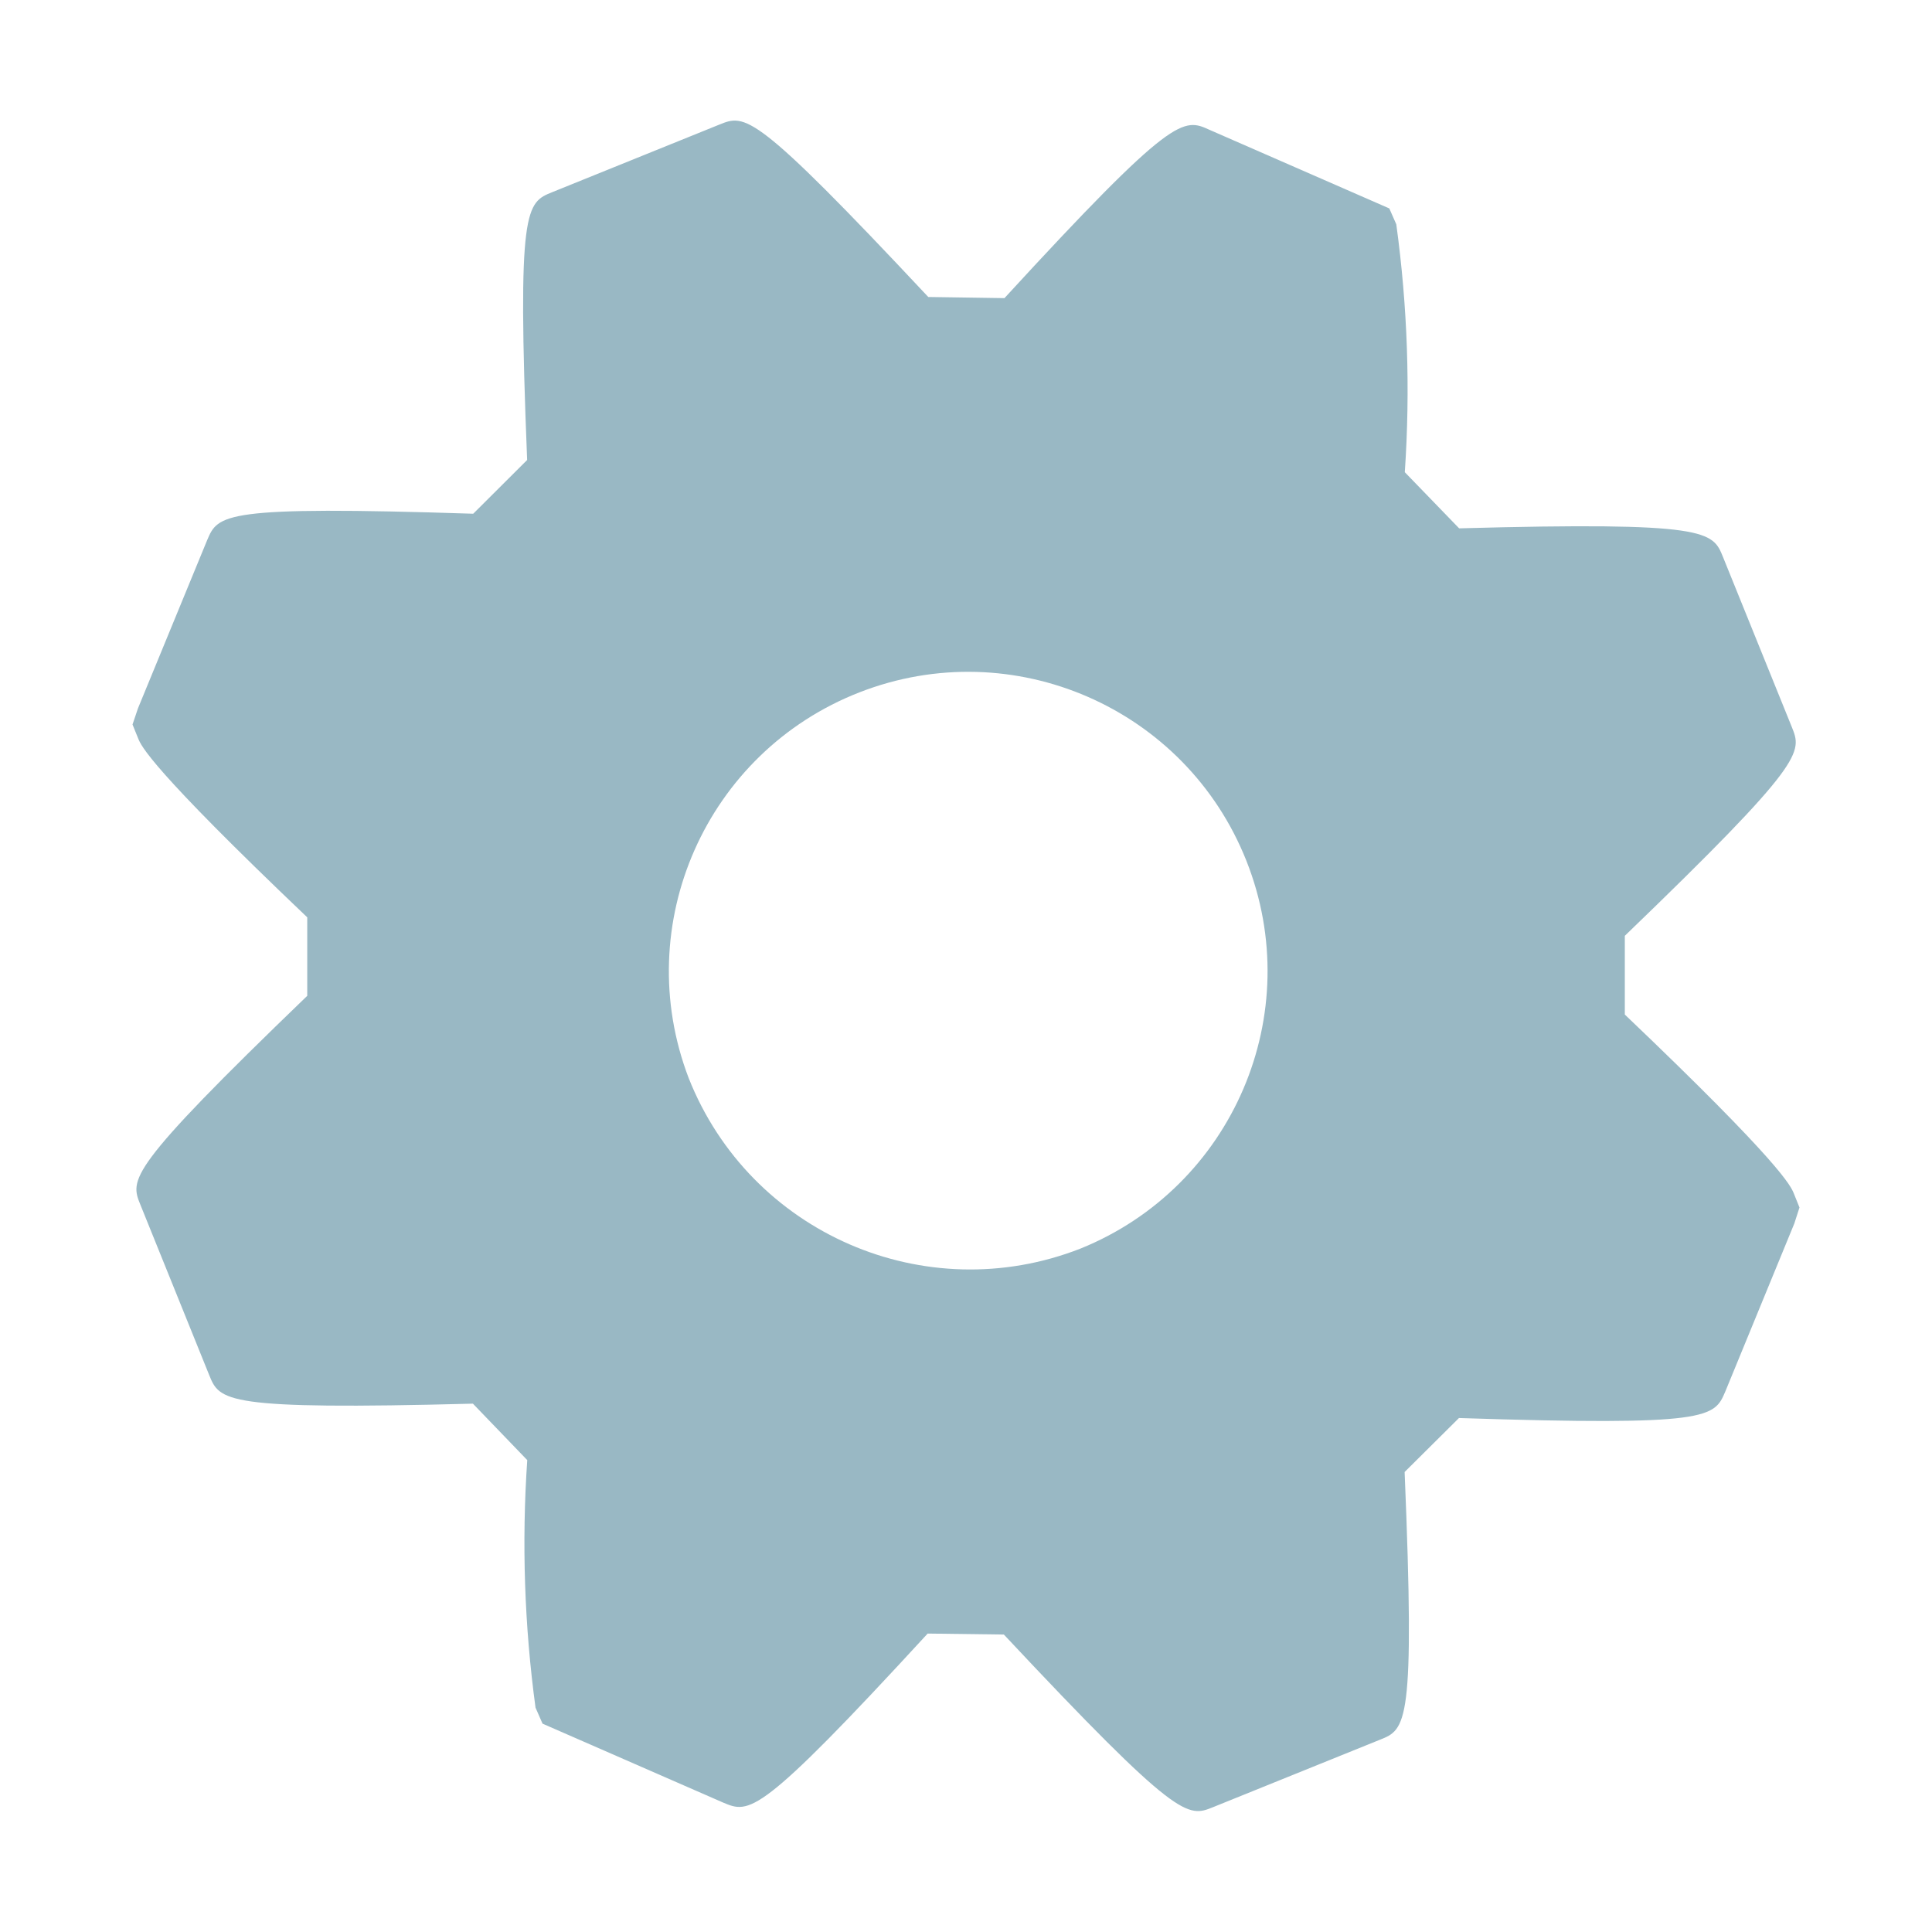
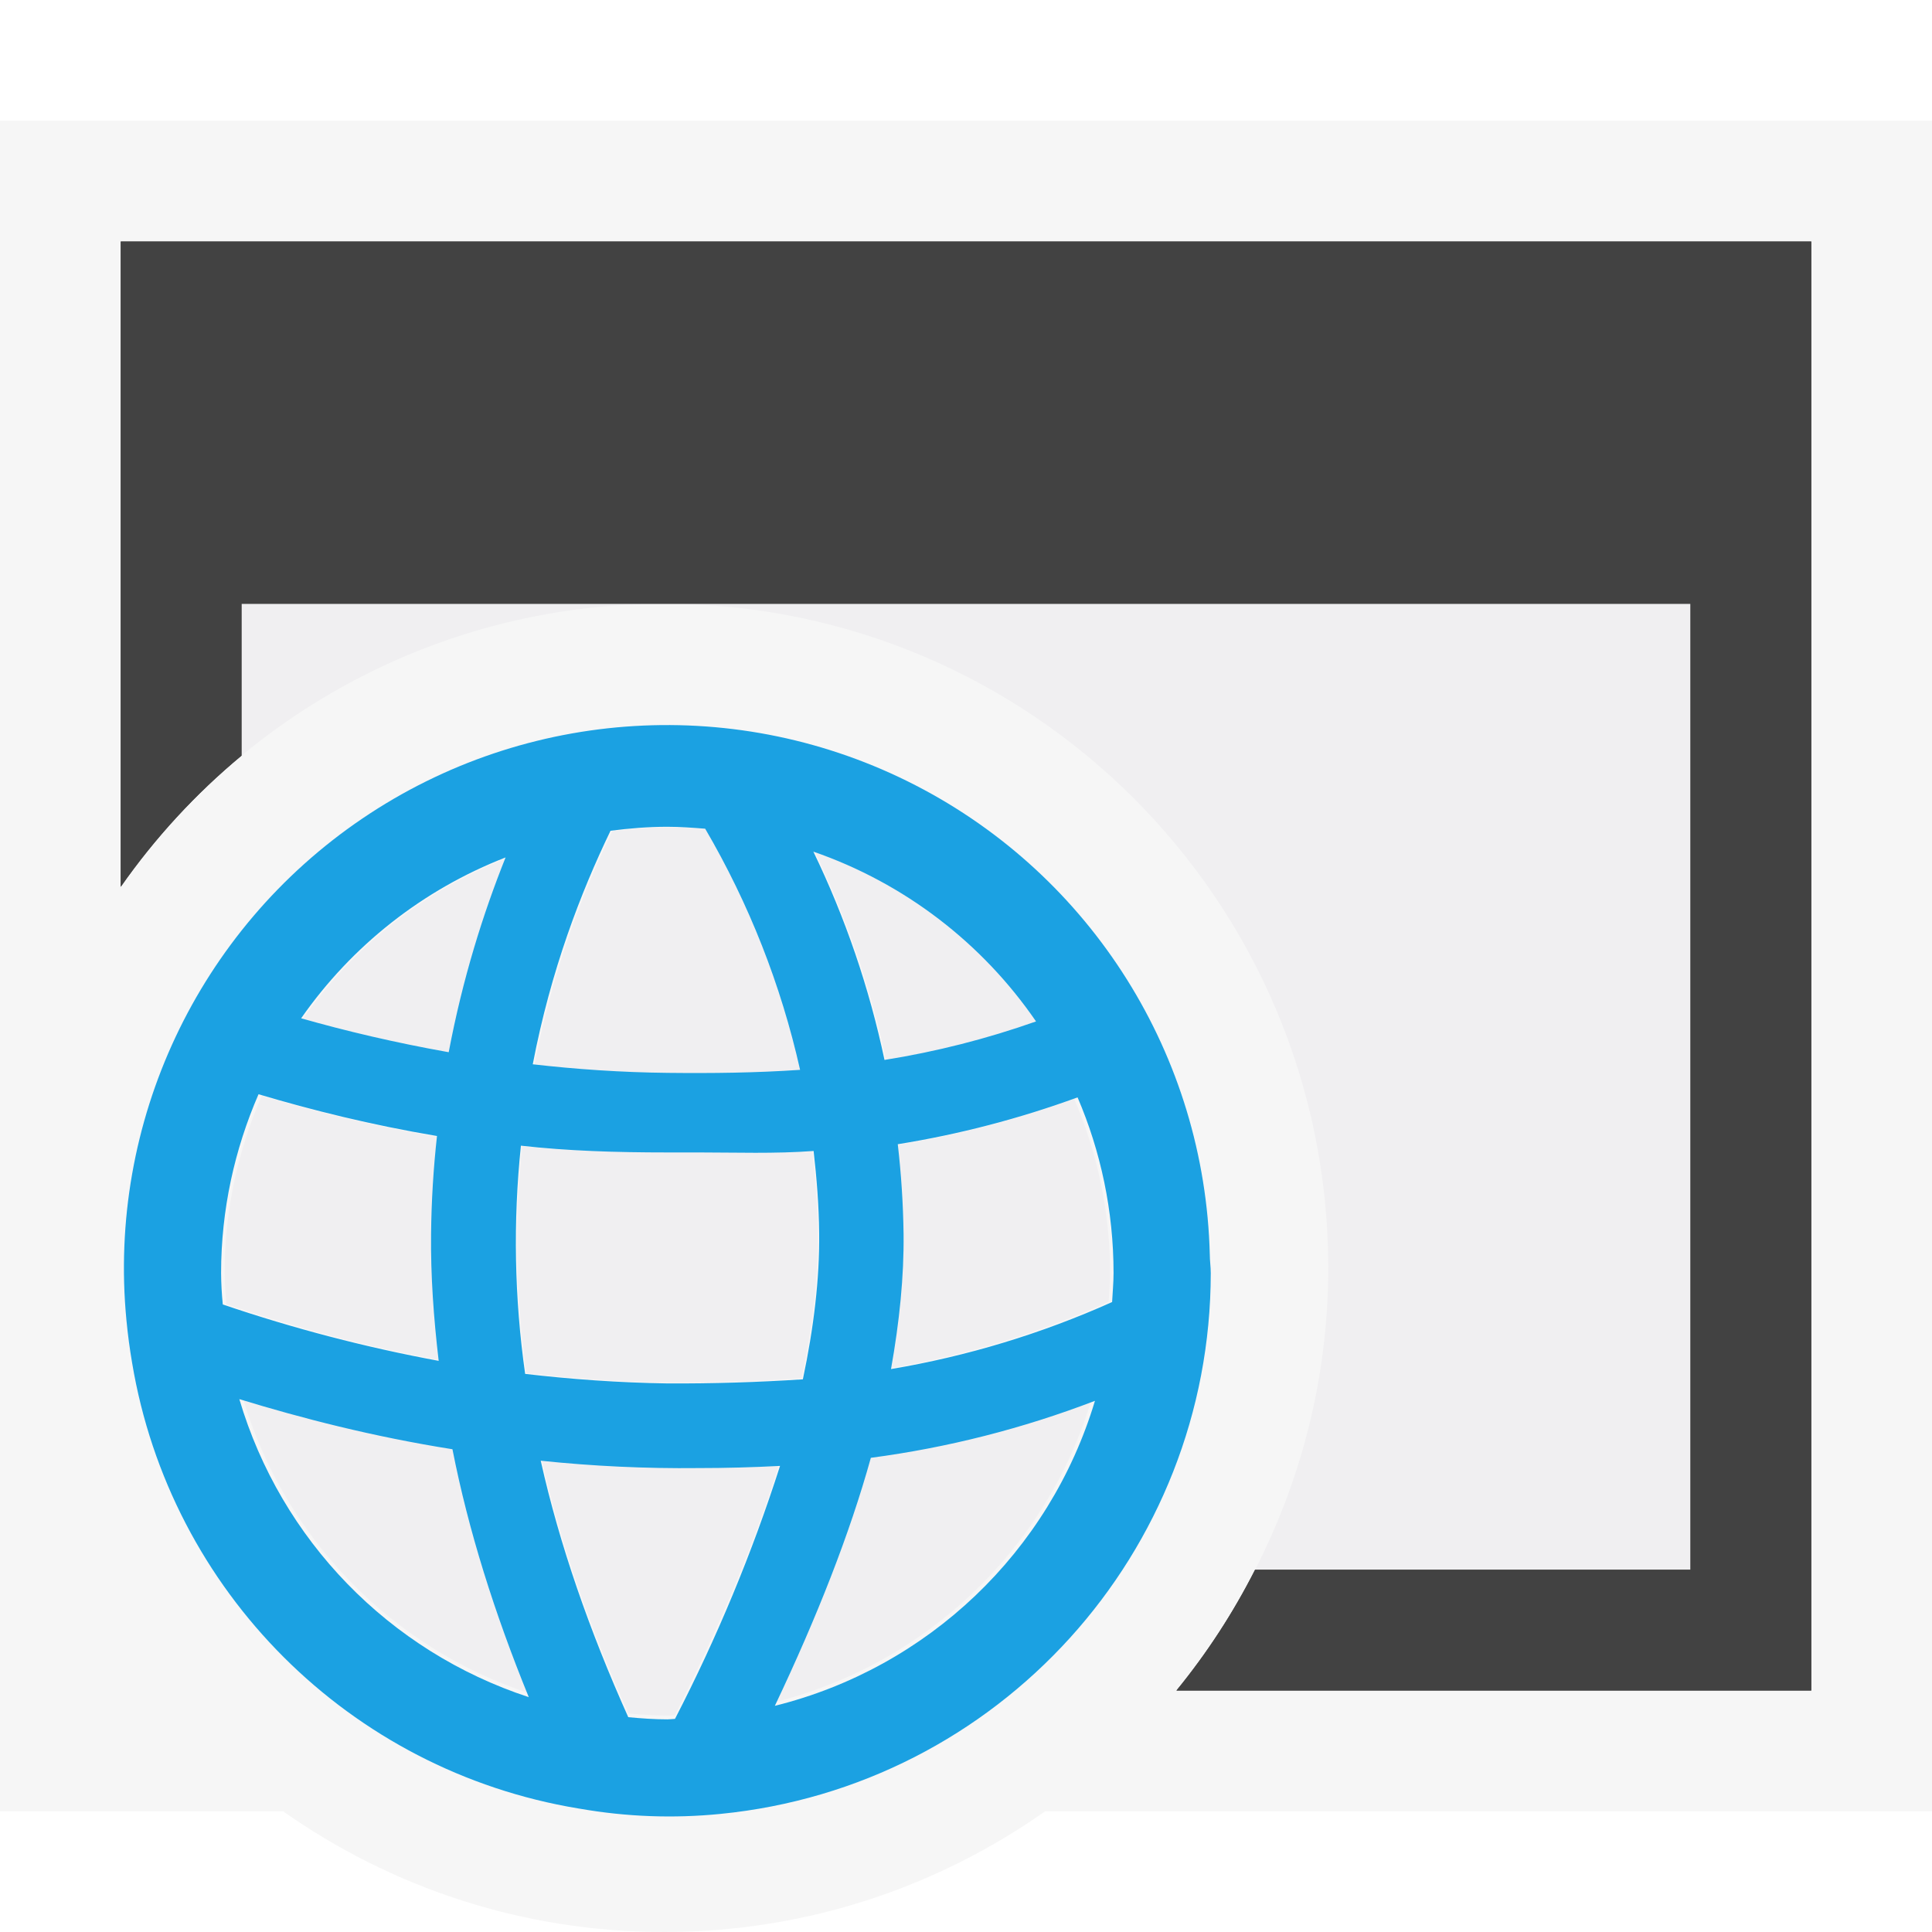
- <svg xmlns="http://www.w3.org/2000/svg" viewBox="0 0 32 32">
-   <path d="M23.265,24.381l.9-.894c4.164.136,4.228-.01,4.411-.438l1.144-2.785L29.805,20l-.093-.231c-.049-.122-.2-.486-2.8-2.965V15.5c3-2.89,2.936-3.038,2.765-3.461L28.538,9.225c-.171-.422-.236-.587-4.37-.474l-.9-.93a20.166,20.166,0,0,0-.141-4.106l-.116-.263-2.974-1.3c-.438-.2-.592-.272-3.4,2.786l-1.262-.019c-2.891-3.086-3.028-3.03-3.461-2.855L9.149,3.182c-.433.175-.586.237-.418,4.437l-.893.89c-4.162-.136-4.226.012-4.407.438L2.285,11.733,2.195,12l.094.232c.049.12.194.48,2.8,2.962l0,1.3c-3,2.89-2.935,3.038-2.763,3.462l1.138,2.817c.174.431.236.584,4.369.476l.9.935a20.243,20.243,0,0,0,.137,4.1l.116.265,2.993,1.308c.435.182.586.247,3.386-2.8l1.262.016c2.895,3.09,3.043,3.03,3.466,2.859l2.759-1.115C23.288,28.644,23.44,28.583,23.265,24.381ZM11.407,17.857a4.957,4.957,0,1,1,6.488,2.824A5.014,5.014,0,0,1,11.407,17.857Z" style="fill:#99b8c4" />
+ <svg xmlns="http://www.w3.org/2000/svg" viewBox="0 0 16 16">
+   <style>.icon-canvas-transparent{opacity:0;fill:#f6f6f6}.icon-vs-out{fill:#f6f6f6}.icon-vs-bg{fill:#424242}.icon-vs-fg{fill:#f0eff1}.icon-vs-blue{fill:#1ba1e2}</style>
+   <path class="icon-canvas-transparent" d="M16 16H0V0h16v16z" id="canvas" />
+   <path class="icon-vs-out" d="M16 15H8.656c-.894.629-1.98 1-3.156 1s-2.263-.371-3.156-1H0V1h16v14z" id="outline" />
+   <path class="icon-vs-fg" d="M2 5h3.5C4.17 5 2.951 5.472 2 6.258V5zm3.5 0a5.5 5.5 0 0 1 5.5 5.5c0 .9-.221 1.75-.606 2.5H14V5H5.5zm1.968 5.221c.004.35-.033.721-.104 1.111a7.545 7.545 0 0 0 1.817-.551c.004-.079.012-.158.012-.238 0-.514-.107-1.001-.297-1.443a8.155 8.155 0 0 1-1.477.384c.026.239.046.481.049.737zm-1.879 3.984c.379-.754.668-1.445.862-2.078-.226.012-.45.017-.672.017-.085 0-.171 0-.257-.002a10.802 10.802 0 0 1-1.036-.058c.152.688.398 1.396.719 2.106.106.01.213.018.321.018.022.001.042-.002.063-.003zm1.051-2.792c.09-.426.137-.83.133-1.198a6.524 6.524 0 0 0-.045-.68c-.321.024-.637.008-.948.008h-.257c-.416 0-.815-.008-1.199-.051-.024.229-.041.49-.043.735-.004.372.024.755.078 1.144.376.043.766.073 1.172.078.371.002.736-.01 1.109-.036zm-4.765-.612c.496.167 1.088.338 1.773.463a8.444 8.444 0 0 1-.063-1.043c.003-.279.022-.543.049-.803a12.588 12.588 0 0 1-1.466-.343c-.196.45-.308.946-.308 1.468.001.087.008.172.015.258zm2.512 3.224a11.11 11.11 0 0 1-.626-2.035 12.835 12.835 0 0 1-1.75-.412 3.674 3.674 0 0 0 2.376 2.447zm4.652-2.432a8.077 8.077 0 0 1-1.84.468 12.815 12.815 0 0 1-.789 2.037 3.676 3.676 0 0 0 2.629-2.505zm-.445-3.128A3.702 3.702 0 0 0 6.75 7.058c.235.492.451 1.063.588 1.725.399-.06.814-.166 1.256-.318zm-1.955.399a6.98 6.98 0 0 0-.786-1.997 4 4 0 0 0-.312-.015c-.16 0-.317.014-.471.033a7.803 7.803 0 0 0-.644 1.934c.359.04.733.067 1.118.071.367.004.728 0 1.095-.026zM4.201 7.105a3.7 3.7 0 0 0-1.693 1.333c.372.105.779.202 1.222.281a8.569 8.569 0 0 1 .471-1.614z" id="iconFg" />
+   <g id="iconBg">
+     <path class="icon-vs-bg" d="M1 2v5.344a5.543 5.543 0 0 1 1-1.086V5h12v8h-3.606a5.538 5.538 0 0 1-.651 1H15V2H1z" />
+     <path class="icon-vs-bg" d="M1 2v5.344a5.543 5.543 0 0 1 1-1.086V5h12v8h-3.606a5.538 5.538 0 0 1-.651 1H15V2H1z" />
+     <path class="icon-vs-blue" d="M10.027 10.543c0-.053-.008-.102-.008-.152a4.497 4.497 0 1 0-8.972.541 4.74 4.74 0 0 0 .047.354 4.49 4.49 0 0 0 3.696 3.691l.013.002a4.283 4.283 0 0 0 1.164.043 4.503 4.503 0 0 0 4.06-4.479zM7.435 9.476a8.07 8.07 0 0 0 1.489-.388c.191.445.298.938.298 1.455 0 .08-.008.16-.012.24a7.525 7.525 0 0 1-1.831.555c.07-.393.108-.768.104-1.119a7.342 7.342 0 0 0-.048-.743zM8.58 8.459a7.14 7.14 0 0 1-1.255.319 7.571 7.571 0 0 0-.589-1.725c.757.262 1.4.759 1.844 1.406zm-3.053 5.78c-.109 0-.217-.008-.324-.018-.322-.717-.57-1.43-.725-2.124a11.327 11.327 0 0 0 1.304.061c.224 0 .45-.006.678-.018a13.596 13.596 0 0 1-.87 2.095c-.022.001-.042.004-.063.004zm.004-2.782c-.41-.006-.803-.035-1.182-.079a7.722 7.722 0 0 1-.035-1.89c.387.044.789.056 1.209.056h.259c.314 0 .632.012.956-.012.025.219.044.451.046.683.004.372-.044.778-.135 1.208a16.09 16.09 0 0 1-1.118.034zm-.004-4.61c.106 0 .21.008.313.016a6.98 6.98 0 0 1 .786 1.997c-.368.025-.729.029-1.095.025-.386-.004-.76-.03-1.119-.071.15-.782.398-1.424.644-1.934.154-.02.311-.033.471-.033zm-1.34.254c-.186.465-.355 1-.471 1.613-.443-.079-.85-.175-1.222-.281a3.702 3.702 0 0 1 1.693-1.332zm-2.356 3.442c0-.525.112-1.025.31-1.481.44.131.931.254 1.478.346a8.105 8.105 0 0 0-.049.811c-.004.342.021.694.063 1.051a12.757 12.757 0 0 1-1.788-.467 2.793 2.793 0 0 1-.014-.26zm.151 1.044c.513.157 1.102.31 1.765.415.132.673.349 1.359.632 2.053a3.703 3.703 0 0 1-2.397-2.468zm4.435 2.54c.35-.737.62-1.424.795-2.054a8.165 8.165 0 0 0 1.856-.472 3.7 3.7 0 0 1-2.651 2.526z" />
+   </g>
</svg>
